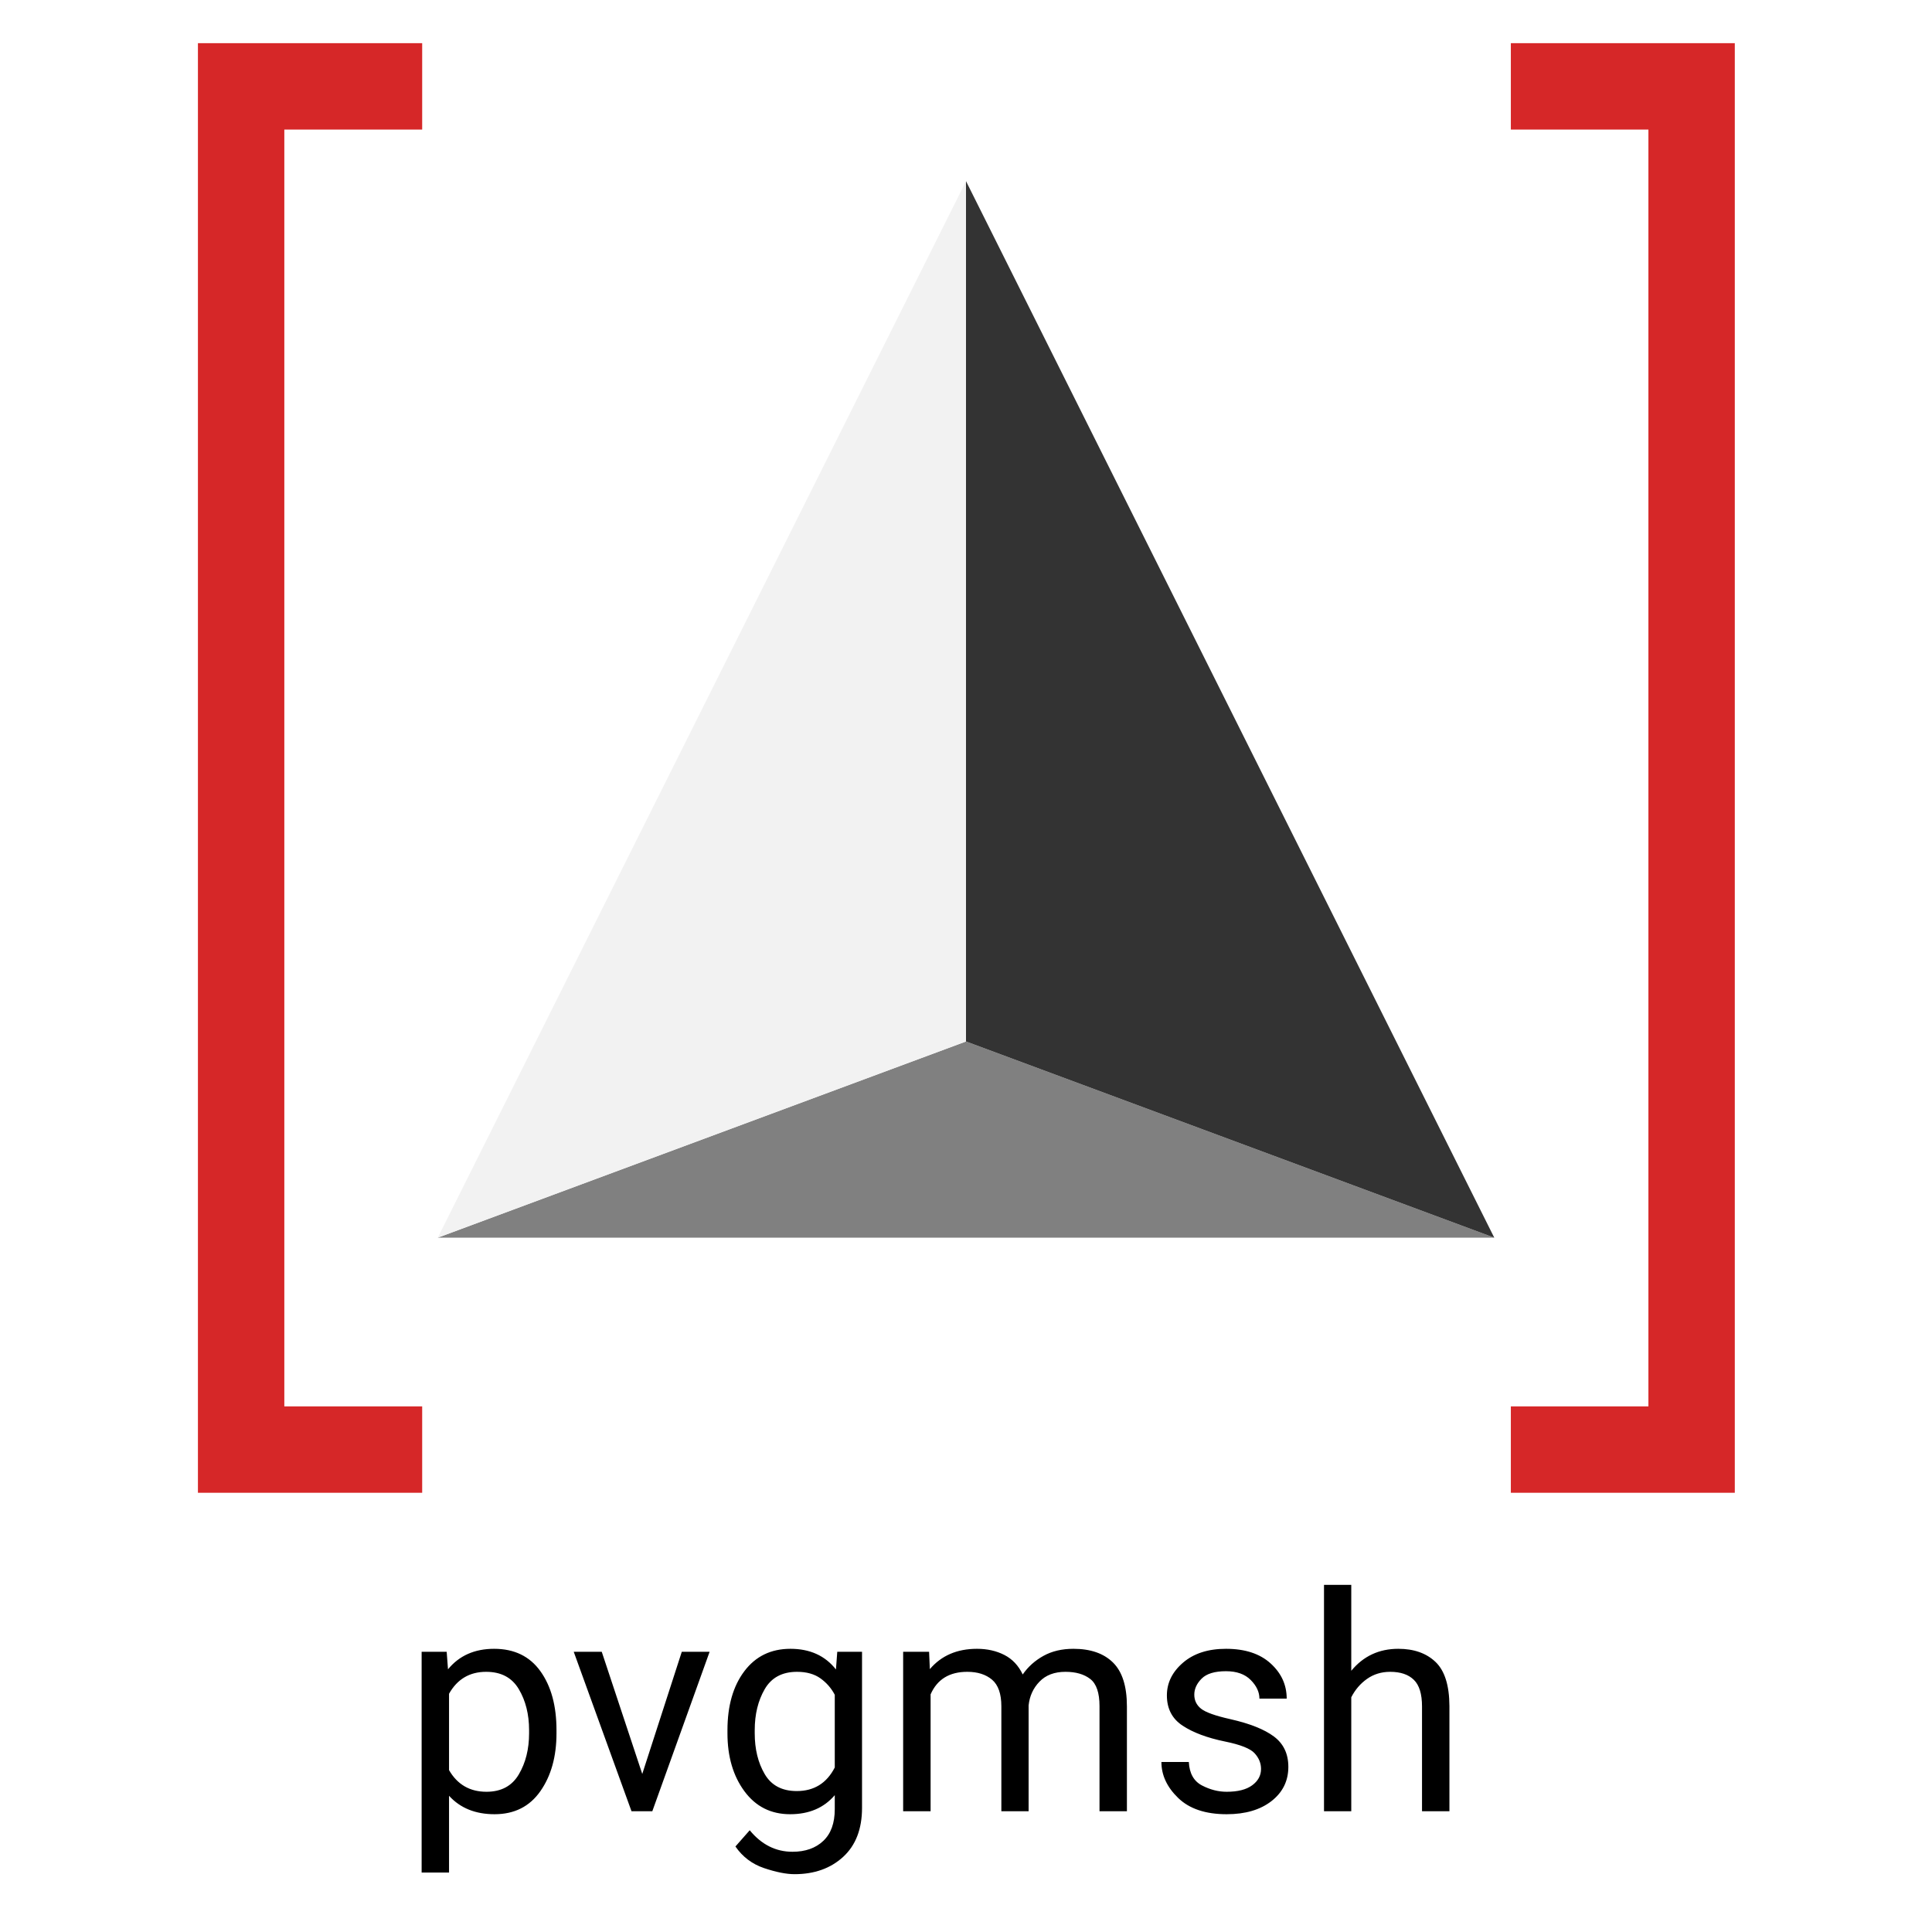
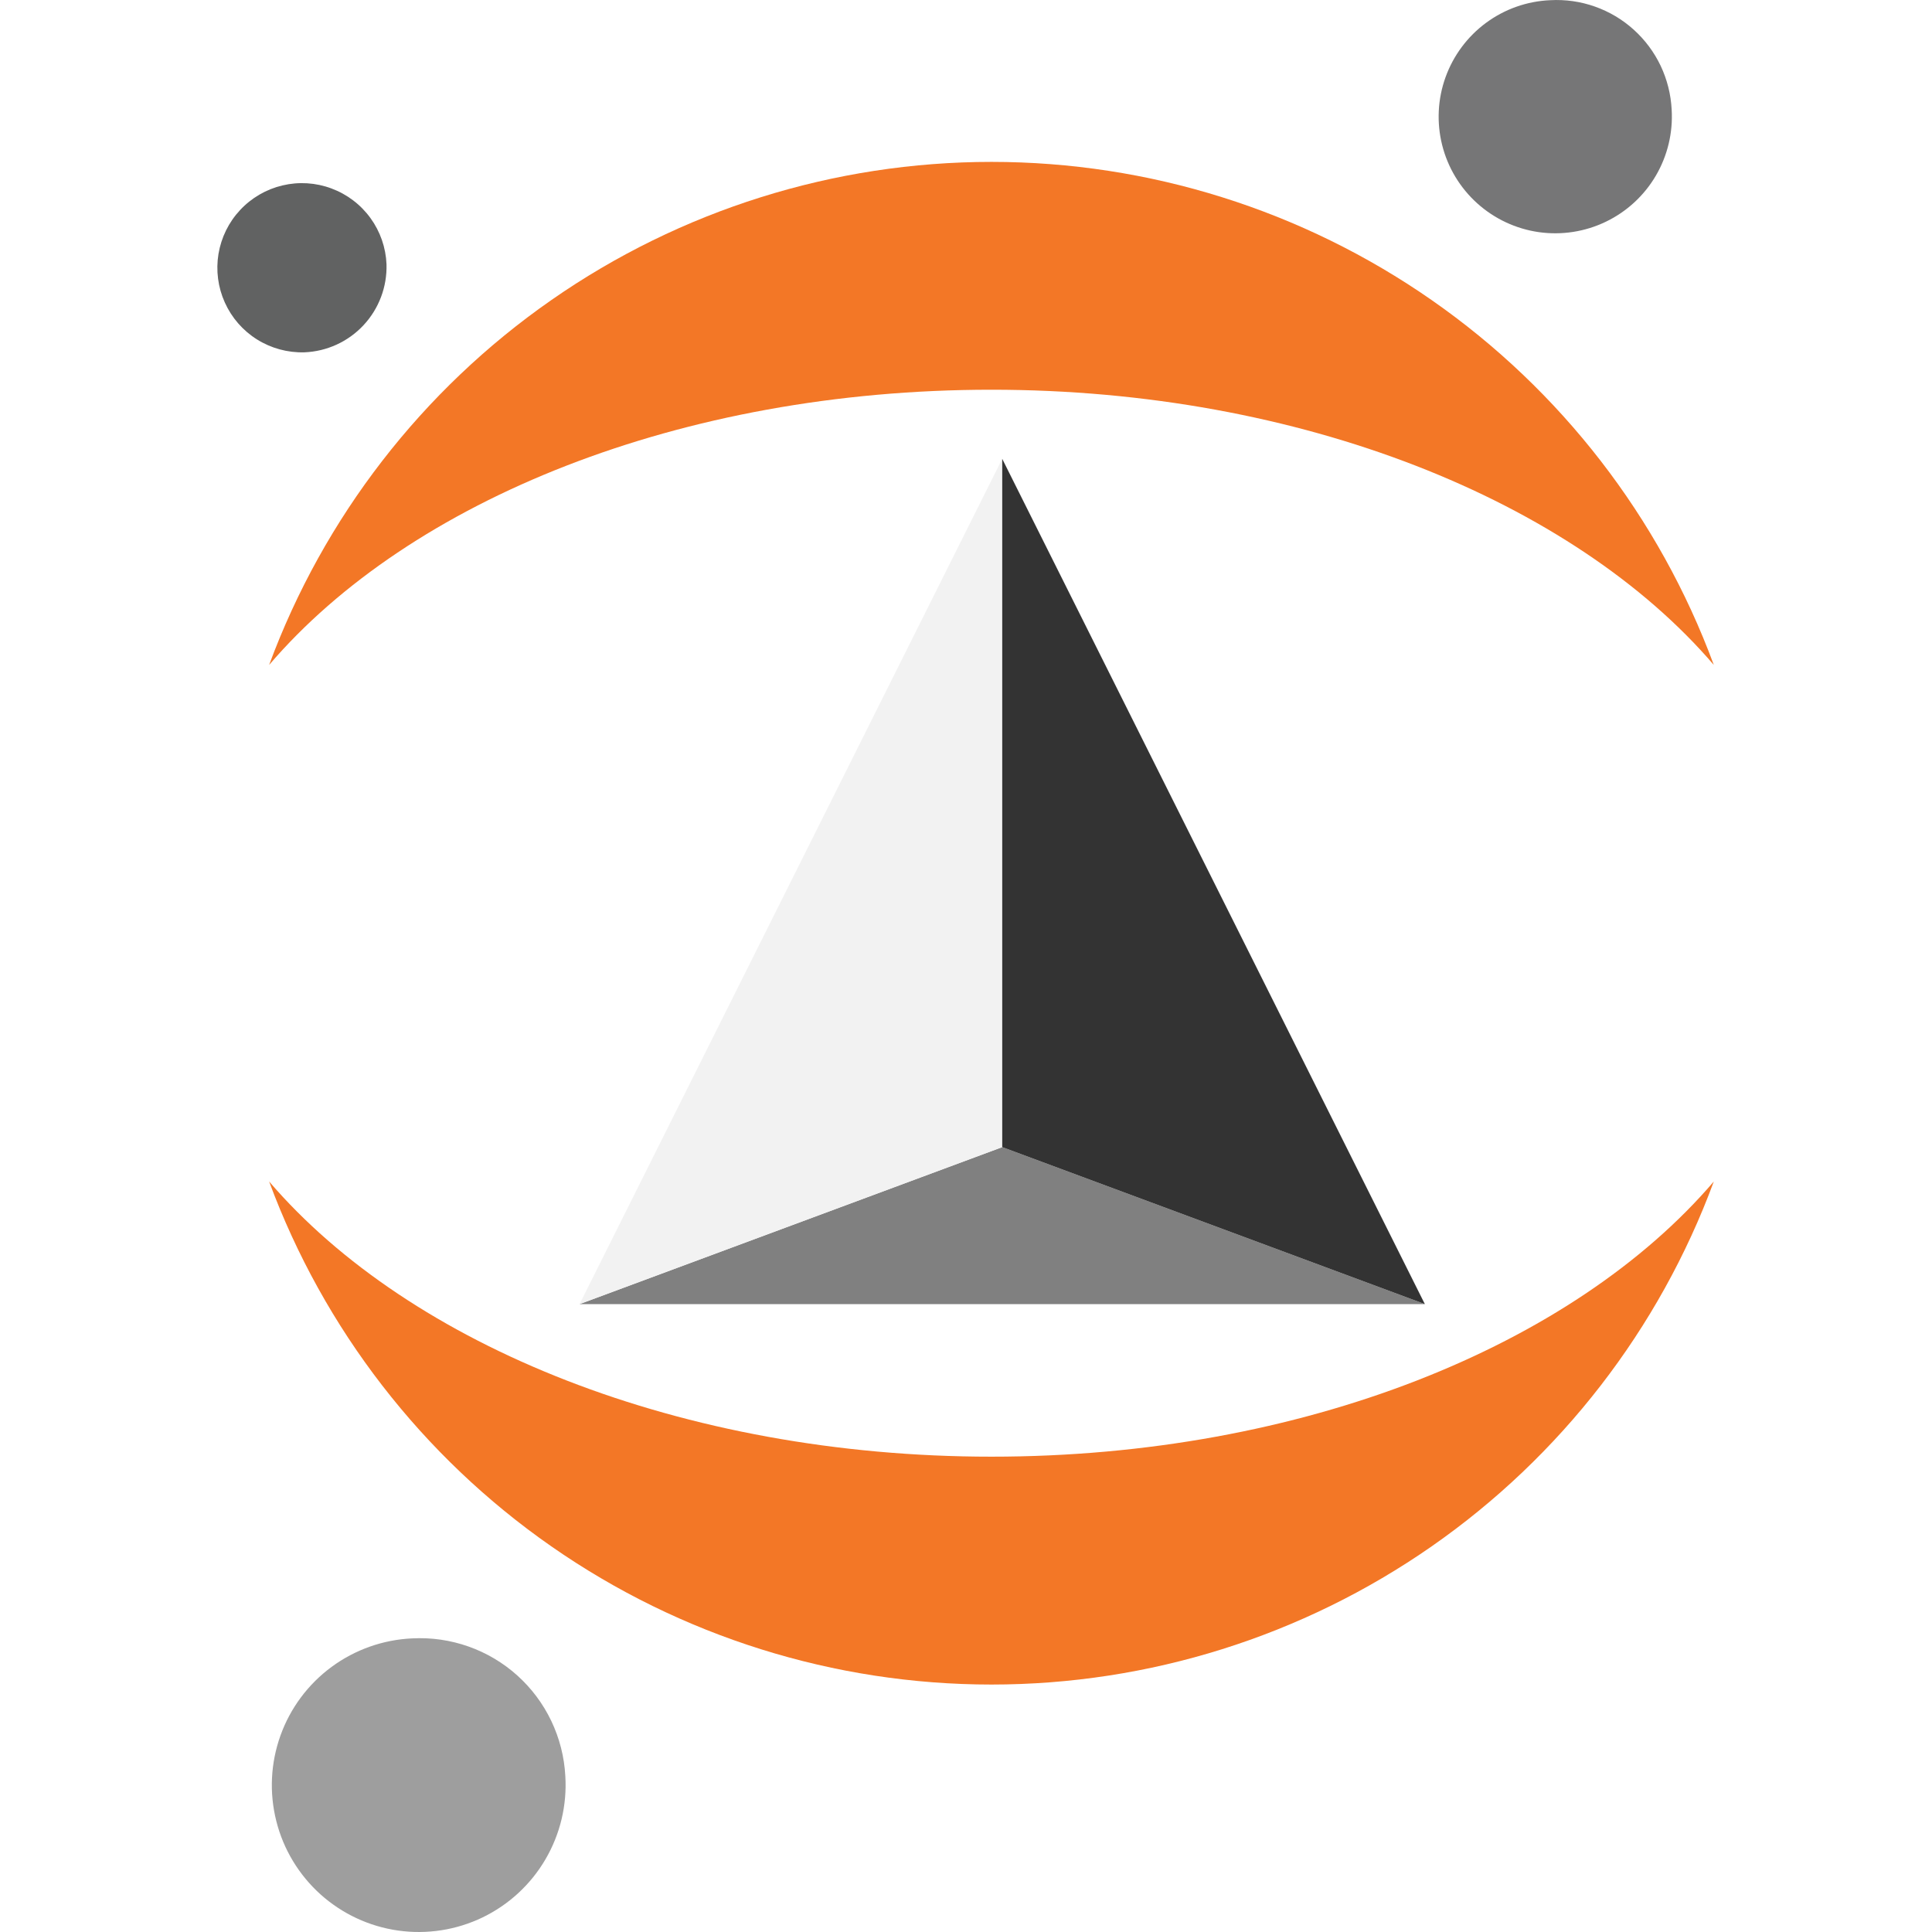
- <svg xmlns="http://www.w3.org/2000/svg" viewBox="-20 -20 540 640" text-anchor="middle" version="1.1" width="800" height="800">
-   <path style="fill:#808080;fill-opacity:1;stroke:none;stroke-width:0" d="M 75,390 250,325 425,390 Z" />
-   <path style="fill:#f2f2f2;fill-opacity:1;stroke:none;stroke-width:0" d="M 75,390 250,325 V 40 Z" />
-   <path style="fill:#333333;fill-opacity:1;stroke:none;stroke-width:0" d="M 425,390 250,325 V 40 Z" />
-   <g transform="matrix(9.8,0,0,9.8,425.0,352.0)" style="fill:#808080;fill-opacity:1;stroke:#808080">
-     <path d="M 5.71,-34.08 H 1.06 V -36 H 7.63 V 12 H 1.06 v -1.92 h 4.65 z" fill="#404040" style="fill:#d62728;fill-opacity:1;stroke:#d62728" />
+ <svg xmlns="http://www.w3.org/2000/svg" xmlns:xlink="http://www.w3.org/1999/xlink" viewBox="-20 -20 540 640" text-anchor="middle" version="1.1" width="800" height="800" id="svg8" xml:space="preserve">
+   <defs id="defs12">
+     <path id="path0_fill" d="M 1.745 5.475C 1.745 7.033 1.62 7.541 1.3 7.915C 0.943 8.236 0.48 8.414 0 8.413L 0.125 9.304C 0.869 9.314 1.591 9.051 2.155 8.565C 2.458 8.195 2.683 7.768 2.818 7.309C 2.953 6.85 2.993 6.369 2.938 5.894L 2.938 0L 1.745 0L 1.745 5.44L 1.745 5.475Z" />
+     <path id="path1_fill" d="M 5.502 4.763C 5.502 5.431 5.502 6.027 5.555 6.544L 4.496 6.544L 4.425 5.484C 4.203 5.859 3.886 6.169 3.506 6.381C 3.126 6.594 2.697 6.702 2.261 6.695C 1.229 6.695 0 6.134 0 3.846L 0 0.045L 1.193 0.045L 1.193 3.606C 1.193 4.843 1.576 5.671 2.653 5.671C 2.875 5.674 3.095 5.632 3.3 5.548C 3.505 5.464 3.691 5.34 3.848 5.184C 4.005 5.027 4.129 4.84 4.213 4.635C 4.296 4.43 4.338 4.21 4.336 3.989L 4.336 0L 5.529 0L 5.529 4.727L 5.502 4.763Z" />
+     <path id="path2_fill" d="M 0.053 2.273C 0.053 1.445 0.053 0.768 0 0.154L 1.068 0.154L 1.122 1.267C 1.36 0.865 1.702 0.535 2.113 0.312C 2.524 0.089 2.988 -0.018 3.454 0.002C 5.039 0.002 6.232 1.329 6.232 3.305C 6.232 5.638 4.799 6.795 3.25 6.795C 2.853 6.813 2.459 6.728 2.105 6.549C 1.751 6.369 1.449 6.102 1.229 5.772L 1.229 5.772L 1.229 9.333L 0.053 9.333L 0.053 2.299L 0.053 2.273ZM 1.229 4.009C 1.232 4.17 1.25 4.331 1.282 4.489C 1.383 4.885 1.613 5.235 1.935 5.485C 2.258 5.735 2.655 5.87 3.063 5.869C 4.318 5.869 5.057 4.846 5.057 3.359C 5.057 2.059 4.362 0.946 3.107 0.946C 2.61 0.987 2.145 1.207 1.8 1.566C 1.454 1.925 1.251 2.398 1.229 2.896L 1.229 4.009Z" />
+     <path id="path3_fill" d="M 1.318 0.018L 2.751 3.855C 2.902 4.282 3.063 4.799 3.169 5.182C 3.294 4.79 3.428 4.291 3.588 3.828L 4.888 0.018L 6.143 0.018L 4.362 4.647C 3.472 6.873 2.929 8.022 2.11 8.716C 1.697 9.093 1.194 9.357 0.65 9.482L 0.356 8.485C 0.737 8.359 1.09 8.163 1.398 7.906C 1.832 7.552 2.177 7.1 2.404 6.588C 2.452 6.499 2.486 6.403 2.502 6.303C 2.492 6.196 2.465 6.091 2.422 5.992L 0 0L 1.3 0L 1.318 0.018Z" />
+     <path id="path4_fill" d="M 2.19 0L 2.19 1.87L 3.9 1.87L 3.9 2.76L 2.19 2.76L 2.19 6.268C 2.19 7.069 2.422 7.532 3.08 7.532C 3.314 7.536 3.548 7.509 3.775 7.452L 3.828 8.342C 3.488 8.46 3.129 8.514 2.769 8.502C 2.53 8.517 2.292 8.48 2.069 8.394C 1.846 8.308 1.644 8.175 1.478 8.004C 1.115 7.519 0.95 6.914 1.015 6.312L 1.015 2.751L 0 2.751L 0 1.861L 1.033 1.861L 1.033 0.276L 2.19 0Z" />
+     <path id="path5_fill" d="M 1.177 3.579C 1.153 3.881 1.195 4.185 1.299 4.469C 1.404 4.753 1.569 5.011 1.783 5.225C 1.997 5.44 2.256 5.605 2.54 5.709C 2.824 5.814 3.128 5.856 3.43 5.831C 4.04 5.845 4.647 5.73 5.21 5.493L 5.415 6.383C 4.724 6.668 3.981 6.805 3.234 6.784C 2.798 6.814 2.361 6.749 1.953 6.594C 1.545 6.439 1.175 6.198 0.869 5.887C 0.563 5.576 0.328 5.202 0.18 4.791C 0.031 4.381 -0.026 3.943 0.011 3.508C 0.011 1.549 1.177 0 3.082 0C 5.219 0 5.753 1.87 5.753 3.063C 5.765 3.246 5.765 3.431 5.753 3.615L 1.15 3.615L 1.177 3.579ZM 4.667 2.689C 4.701 2.451 4.684 2.208 4.617 1.977C 4.55 1.746 4.434 1.533 4.277 1.35C 4.12 1.168 3.926 1.022 3.707 0.921C 3.489 0.82 3.252 0.767 3.011 0.766C 2.522 0.801 2.064 1.018 1.726 1.374C 1.388 1.729 1.196 2.198 1.186 2.689L 4.667 2.689Z" />
+     <path id="path6_fill" d="M 0.053 2.192C 0.053 1.427 0.053 0.768 0 0.162L 1.068 0.162L 1.068 1.436L 1.122 1.436C 1.234 1.043 1.466 0.694 1.785 0.439C 2.104 0.184 2.494 0.034 2.902 0.011C 3.015 -0.004 3.128 -0.004 3.241 0.011L 3.241 1.124C 3.105 1.108 2.967 1.108 2.831 1.124C 2.427 1.14 2.042 1.302 1.749 1.58C 1.456 1.859 1.274 2.235 1.238 2.637C 1.204 2.82 1.186 3.004 1.184 3.189L 1.184 6.653L 0.009 6.653L 0.009 2.201L 0.053 2.192Z" />
+     <path id="path7_fill" d="M 6.031 2.836C 6.067 3.434 5.925 4.029 5.622 4.546C 5.319 5.063 4.869 5.478 4.329 5.738C 3.789 5.999 3.184 6.092 2.591 6.008C 1.998 5.923 1.443 5.663 0.998 5.262C 0.553 4.861 0.237 4.337 0.091 3.755C -0.055 3.174 -0.025 2.563 0.178 1.999C 0.381 1.435 0.747 0.944 1.229 0.589C 1.712 0.234 2.289 0.03 2.888 0.005C 3.28 -0.017 3.673 0.039 4.044 0.17C 4.415 0.301 4.756 0.503 5.048 0.767C 5.34 1.03 5.577 1.348 5.746 1.703C 5.914 2.058 6.011 2.443 6.031 2.836L 6.031 2.836Z" />
+     <path id="path8_fill" d="M 18.696 7.122C 10.684 7.122 3.641 4.247 0 0C 1.413 3.82 3.962 7.116 7.305 9.444C 10.647 11.772 14.623 13.02 18.696 13.02C 22.77 13.02 26.745 11.772 30.088 9.444C 33.43 7.116 35.98 3.82 37.392 4.0486e-13C 33.76 4.247 26.744 7.122 18.696 7.122Z" />
+     <path id="path9_fill" d="M 18.696 5.897C 26.709 5.897 33.751 8.773 37.392 13.02C 35.98 9.199 33.43 5.903 30.088 3.576C 26.745 1.248 22.77 4.0486e-13 18.696 0C 14.623 4.0486e-13 10.647 1.248 7.305 3.576C 3.962 5.903 1.413 9.199 0 13.02C 3.641 8.764 10.648 5.897 18.696 5.897Z" />
+     <path id="path10_fill" d="M 7.596 3.567C 7.643 4.32 7.464 5.07 7.083 5.722C 6.703 6.373 6.136 6.897 5.457 7.226C 4.777 7.554 4.015 7.673 3.268 7.567C 2.52 7.461 1.822 7.135 1.26 6.631C 0.699 6.126 0.3 5.466 0.116 4.734C -0.069 4.002 -0.032 3.232 0.223 2.521C 0.477 1.81 0.938 1.192 1.545 0.744C 2.153 0.296 2.88 0.039 3.634 0.005C 4.128 -0.021 4.622 0.05 5.089 0.215C 5.555 0.379 5.985 0.634 6.353 0.965C 6.721 1.296 7.02 1.696 7.233 2.142C 7.446 2.589 7.57 3.073 7.596 3.567L 7.596 3.567Z" />
+     <path id="path11_fill" d="M 2.251 4.379C 1.819 4.391 1.393 4.275 1.027 4.046C 0.661 3.817 0.371 3.484 0.194 3.091C 0.016 2.697 -0.041 2.259 0.029 1.833C 0.1 1.407 0.294 1.011 0.589 0.696C 0.884 0.38 1.266 0.158 1.686 0.059C 2.106 -0.041 2.546 -0.014 2.951 0.137C 3.356 0.287 3.708 0.553 3.962 0.903C 4.216 1.252 4.361 1.669 4.378 2.1C 4.395 2.684 4.181 3.25 3.783 3.677C 3.385 4.104 2.834 4.356 2.251 4.379Z" />
+   </defs>
+   <g id="g307" style="mix-blend-mode:normal" transform="matrix(14.51852,0,0,14.51852,-23870.78,-35778.317)">
+     <g id="g305" style="mix-blend-mode:normal" transform="matrix(0.8815476,0,0,0.8815476,196.912,299.9006)">
+       <g id="g283" style="mix-blend-mode:normal">
+         <g id="path16 fill" style="mix-blend-mode:normal">
+           <use xlink:href="#path7_fill" transform="translate(1673.48,2453.69)" fill="#767677" style="mix-blend-mode:normal" id="use280" />
+         </g>
+       </g>
+       <g id="g288" style="mix-blend-mode:normal">
+         <g id="path17 fill" style="mix-blend-mode:normal">
+           <use xlink:href="#path8_fill" transform="translate(1643.21,2484.27)" fill="#f37726" style="mix-blend-mode:normal" id="use285" />
+         </g>
+       </g>
+       <g id="g293" style="mix-blend-mode:normal">
+         <g id="path18 fill" style="mix-blend-mode:normal">
+           <use xlink:href="#path9_fill" transform="translate(1643.21,2457.88)" fill="#f37726" style="mix-blend-mode:normal" id="use290" />
+         </g>
+       </g>
+       <g id="g298" style="mix-blend-mode:normal">
+         <g id="path19 fill" style="mix-blend-mode:normal">
+           <use xlink:href="#path10_fill" transform="translate(1643.28,2496.09)" fill="#9e9e9e" style="mix-blend-mode:normal" id="use295" />
+         </g>
+       </g>
+       <g id="g303" style="mix-blend-mode:normal">
+         <g id="path20 fill" style="mix-blend-mode:normal">
+           <use xlink:href="#path11_fill" transform="translate(1641.87,2458.43)" fill="#616262" style="mix-blend-mode:normal" id="use300" />
+         </g>
+       </g>
+     </g>
  </g>
-   <g transform="matrix(9.8,0,0,9.8,-55.0,352.0)" style="fill:#808080;fill-opacity:1;stroke:#808080">
-     <path d="M 12.24,12 H 5.66 v -48 h 6.58 v 1.92 H 7.58 v 44.16 h 4.66 z" fill="#404040" style="fill:#d62728;fill-opacity:1;stroke:#d62728" />
-   </g>
-   <text xml:space="preserve" style="font-size:100px;font-family:Roboto;fill:#000000;stroke:none" x="215" y="580">
-     <tspan> pvgmsh </tspan>
-   </text>
+   <path style="fill:#808080;fill-opacity:1;stroke:none;stroke-width:0" d="M 122,412 262,360 402,412 Z" id="path2" />
+   <path style="fill:#f2f2f2;fill-opacity:1;stroke:none;stroke-width:0" d="M 122,412 262,360 V 132 Z" id="path4" />
+   <path style="fill:#333333;fill-opacity:1;stroke:none;stroke-width:0" d="M 402,412 262,360 V 132 Z" id="path6" />
</svg>
